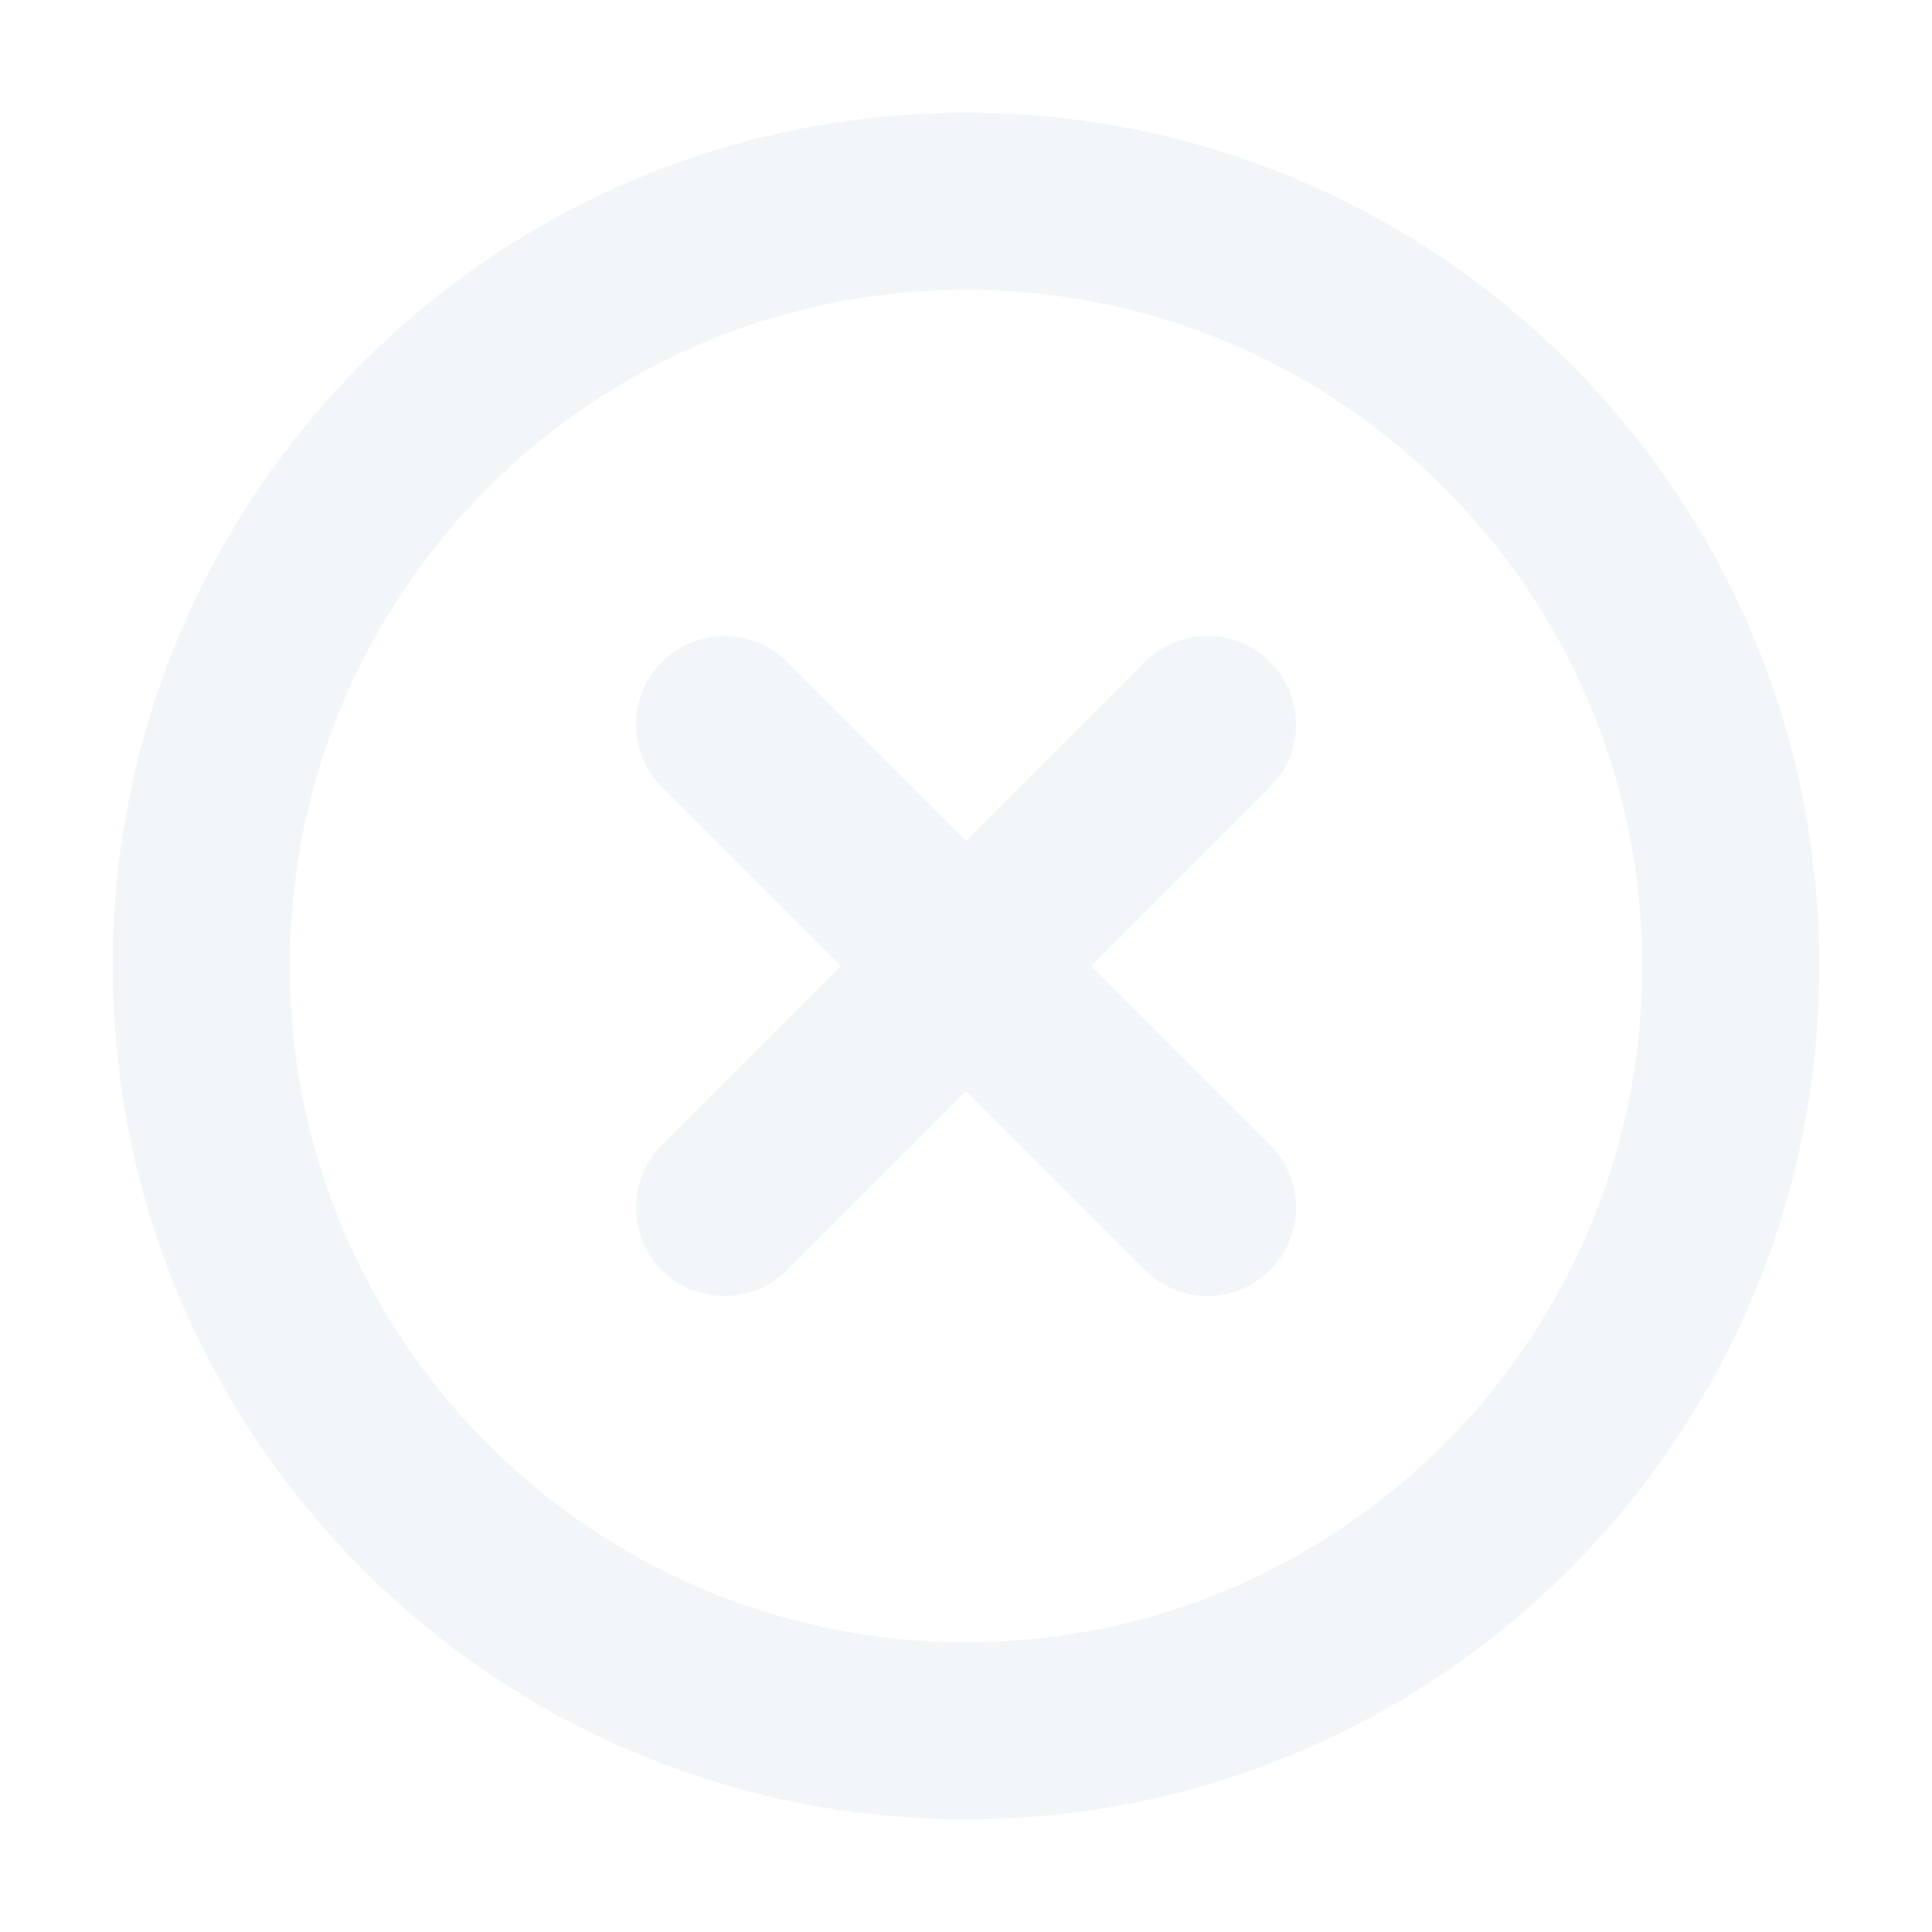
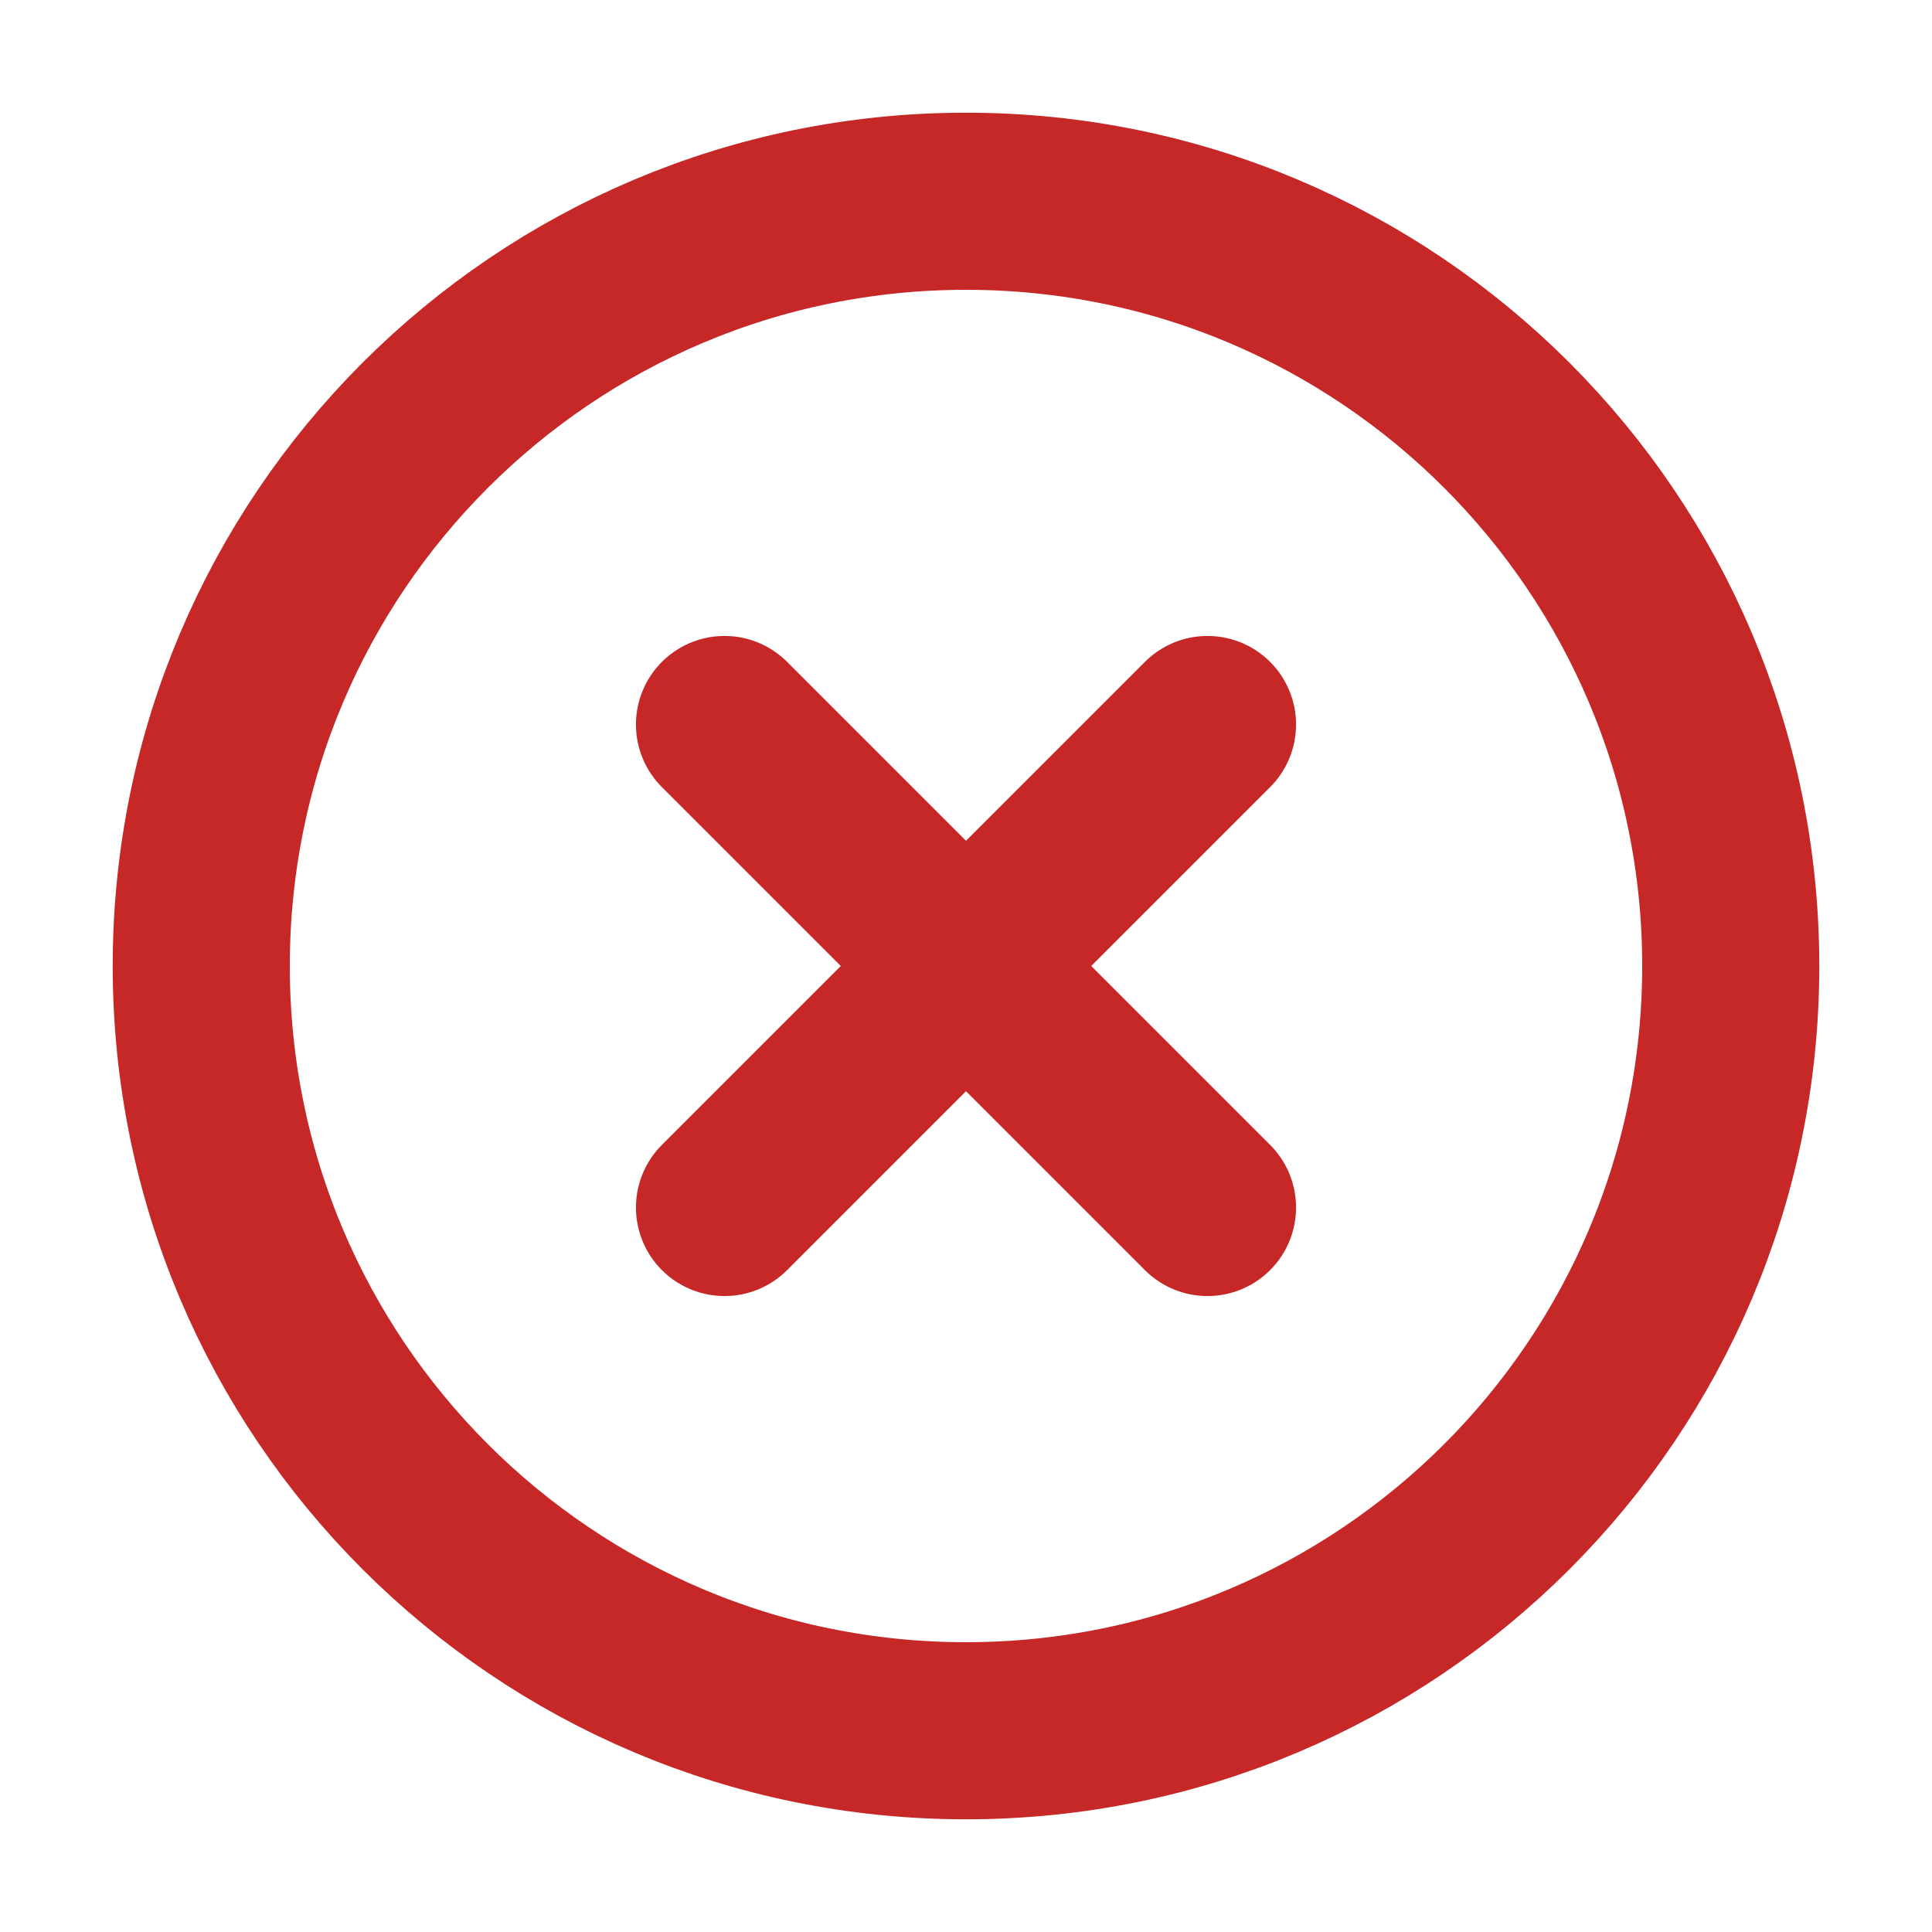
- <svg xmlns="http://www.w3.org/2000/svg" width="24" height="24" viewBox="0 0 24 24" fill="none" stroke="#f2f6f8" stroke-width="2.2" stroke-linecap="round" stroke-linejoin="round">
+ <svg xmlns="http://www.w3.org/2000/svg" width="24" height="24" viewBox="0 0 24 24" fill="none" stroke="#c62828" stroke-width="2.2" stroke-linecap="round" stroke-linejoin="round">
  <circle cx="12" cy="12" r="9.5" />
  <path d="m9 9 6 6m0-6-6 6" />
</svg>
